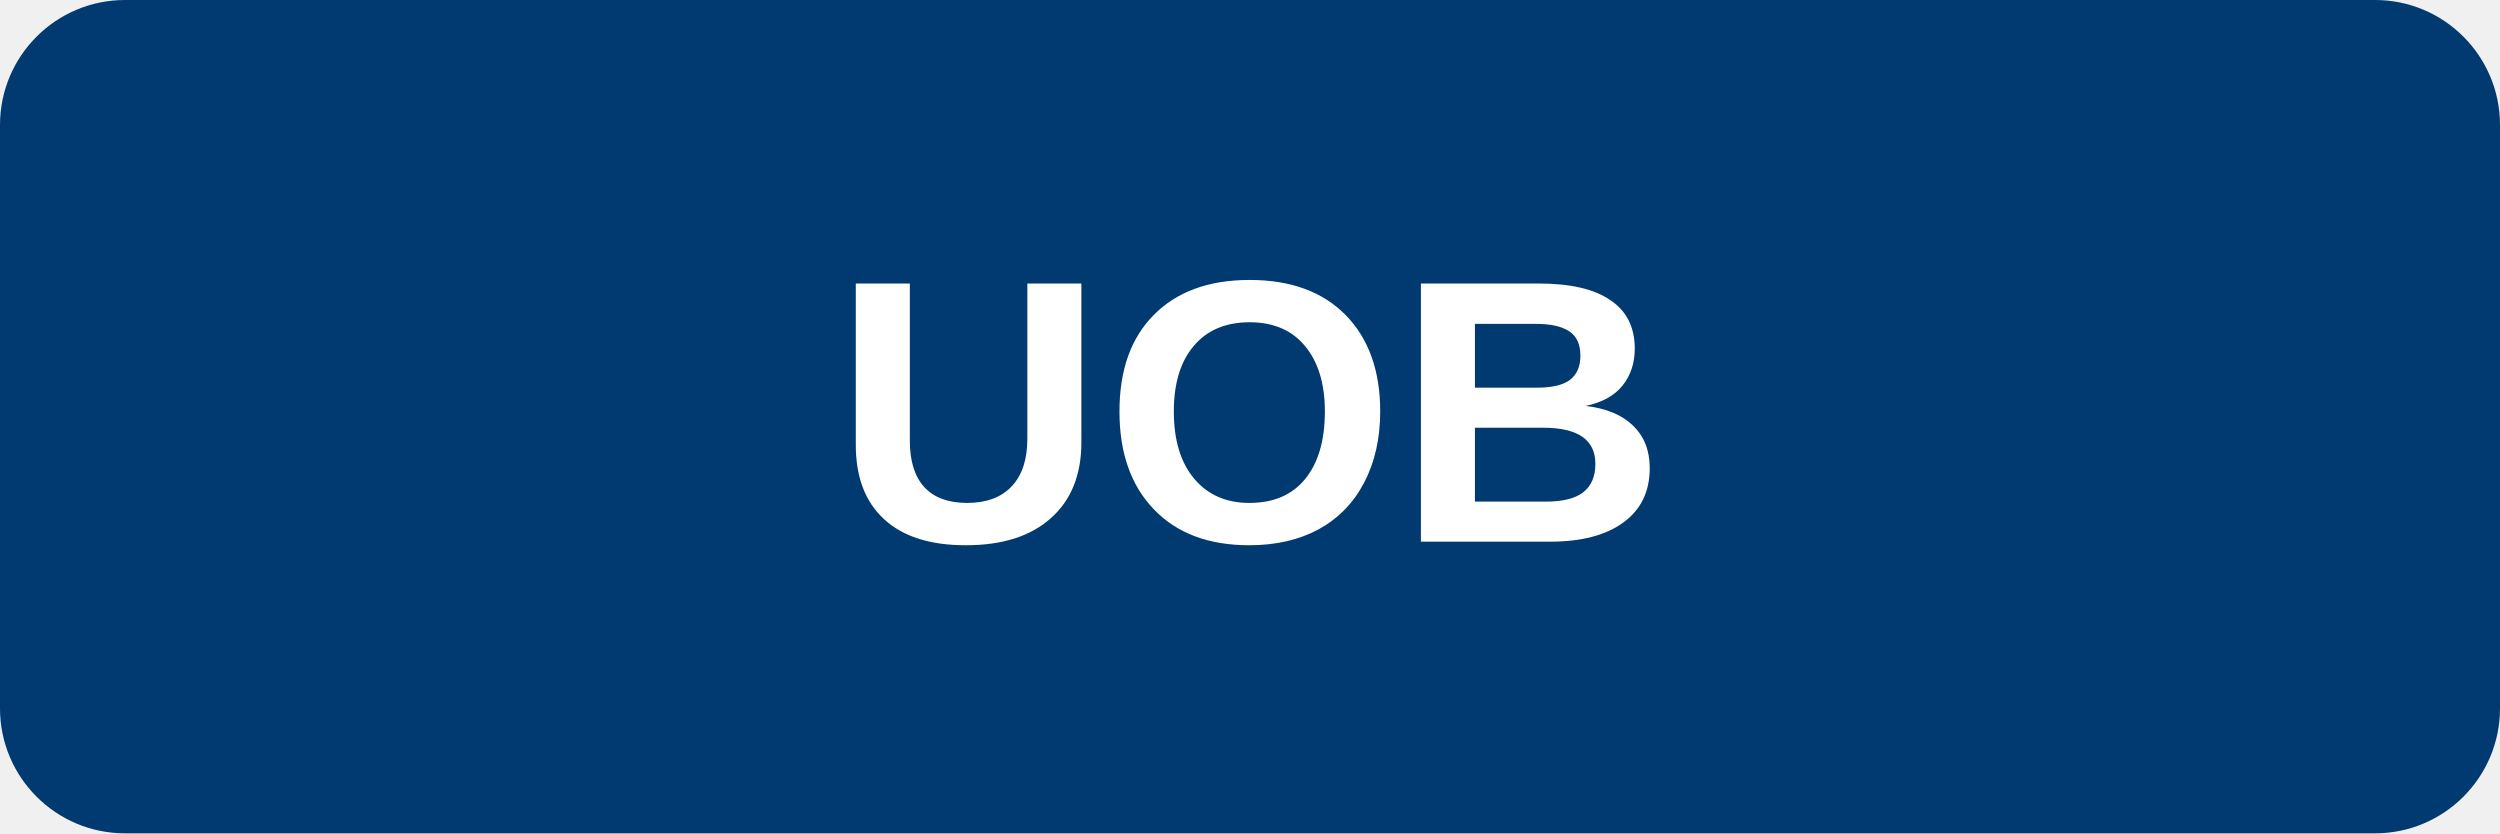
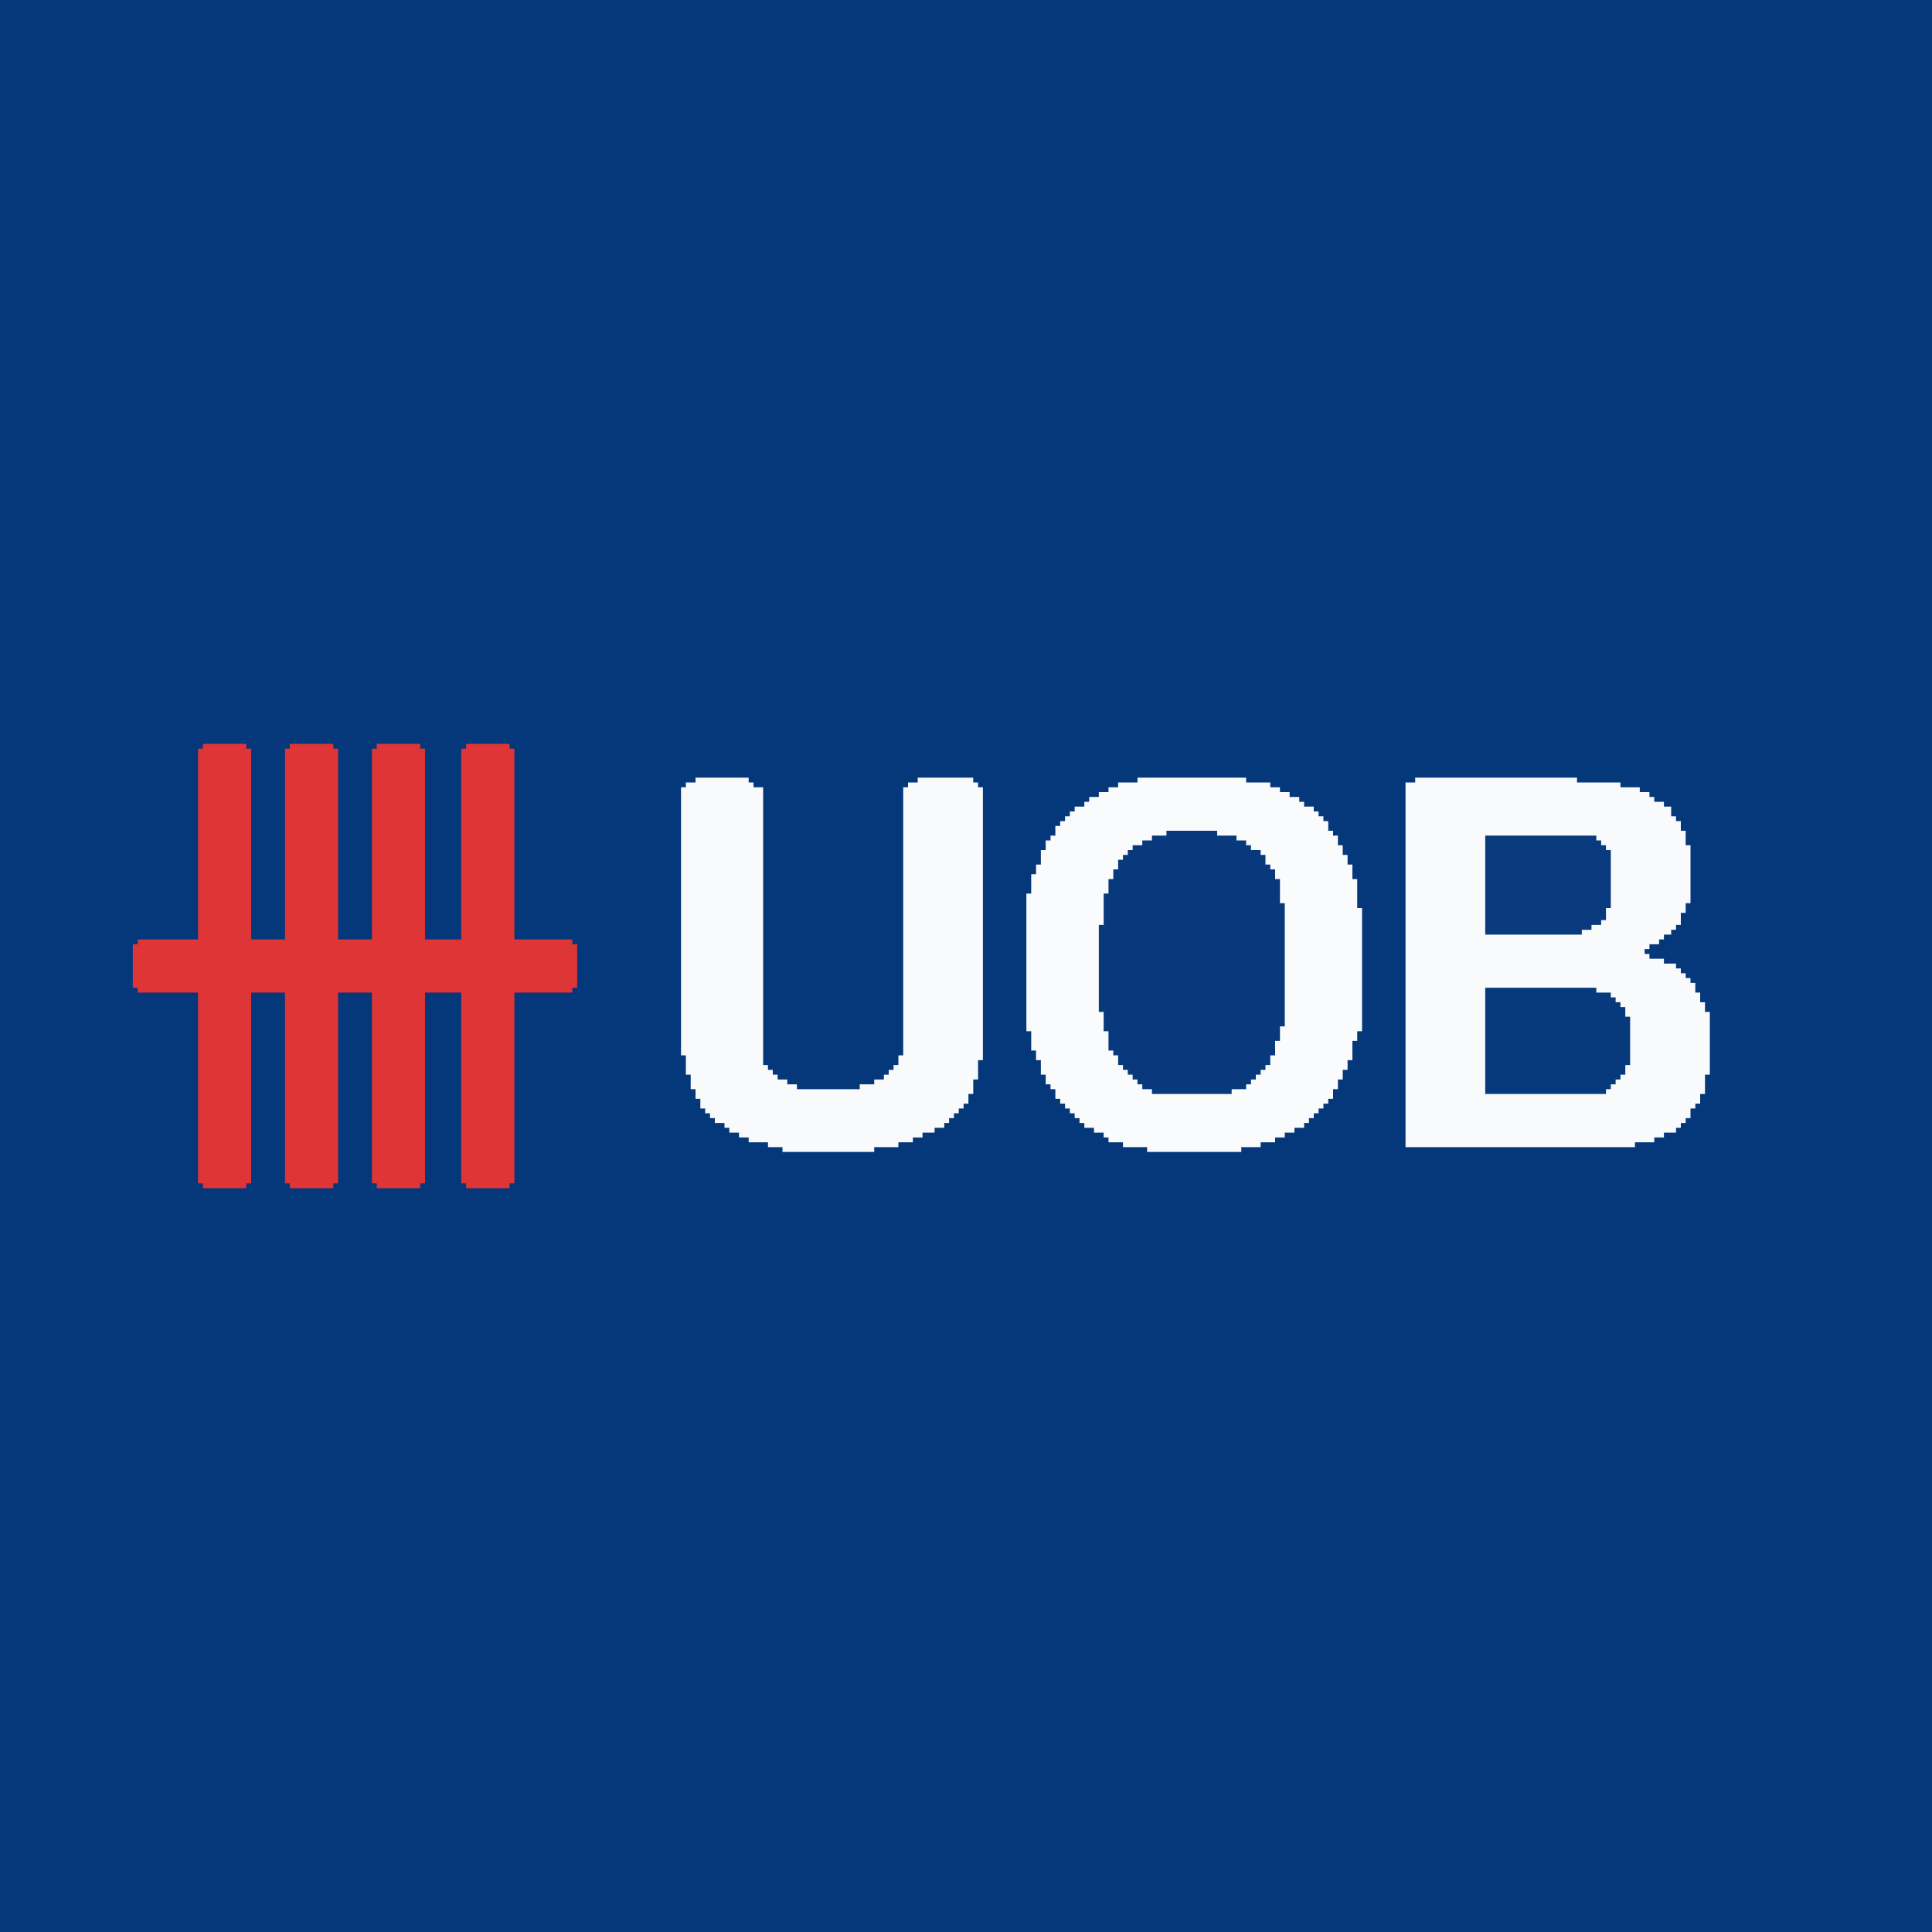
- <svg xmlns="http://www.w3.org/2000/svg" viewBox="0 0 120 40">
-   <rect width="120" height="40" rx="6" fill="#003a70" />
-   <text x="60" y="26" fill="#fff" font-family="Arial,sans-serif" font-size="18" font-weight="700" text-anchor="middle">UOB</text>
+ <svg xmlns="http://www.w3.org/2000/svg" version="1.1" width="800" height="800">
+   <path d="M0 0 C264 0 528 0 800 0 C800 264 800 528 800 800 C536 800 272 800 0 800 C0 536 0 272 0 0 Z " fill="#05377B" transform="translate(0,0)" />
+   <path d="M0 0 C14.85 0 29.7 0 45 0 C45 0.66 45 1.32 45 2 C48.3 2 51.6 2 55 2 C55 2.66 55 3.32 55 4 C56.32 4 57.64 4 59 4 C59 4.66 59 5.32 59 6 C60.32 6 61.64 6 63 6 C63 6.66 63 7.32 63 8 C64.32 8 65.64 8 67 8 C67 8.66 67 9.32 67 10 C67.66 10 68.32 10 69 10 C69 10.66 69 11.32 69 12 C70.32 12 71.64 12 73 12 C73 12.66 73 13.32 73 14 C73.66 14 74.32 14 75 14 C75 14.66 75 15.32 75 16 C75.66 16 76.32 16 77 16 C77 16.66 77 17.32 77 18 C77.66 18 78.32 18 79 18 C79 19.32 79 20.64 79 22 C79.66 22 80.32 22 81 22 C81 22.66 81 23.32 81 24 C81.66 24 82.32 24 83 24 C83 25.32 83 26.64 83 28 C83.66 28 84.32 28 85 28 C85 29.32 85 30.64 85 32 C85.66 32 86.32 32 87 32 C87 33.32 87 34.64 87 36 C87.66 36 88.32 36 89 36 C89 37.98 89 39.96 89 42 C89.66 42 90.32 42 91 42 C91 45.96 91 49.92 91 54 C91.66 54 92.32 54 93 54 C93 70.83 93 87.66 93 105 C92.34 105 91.68 105 91 105 C91 106.32 91 107.64 91 109 C90.34 109 89.68 109 89 109 C89 111.64 89 114.28 89 117 C88.34 117 87.68 117 87 117 C87 118.32 87 119.64 87 121 C86.34 121 85.68 121 85 121 C85 122.32 85 123.64 85 125 C84.34 125 83.68 125 83 125 C83 126.32 83 127.64 83 129 C82.34 129 81.68 129 81 129 C81 130.32 81 131.64 81 133 C80.34 133 79.68 133 79 133 C79 133.66 79 134.32 79 135 C78.34 135 77.68 135 77 135 C77 135.66 77 136.32 77 137 C76.34 137 75.68 137 75 137 C75 137.66 75 138.32 75 139 C74.34 139 73.68 139 73 139 C73 139.66 73 140.32 73 141 C72.34 141 71.68 141 71 141 C71 141.66 71 142.32 71 143 C70.34 143 69.68 143 69 143 C69 143.66 69 144.32 69 145 C67.68 145 66.36 145 65 145 C65 145.66 65 146.32 65 147 C63.68 147 62.36 147 61 147 C61 147.66 61 148.32 61 149 C59.68 149 58.36 149 57 149 C57 149.66 57 150.32 57 151 C55.02 151 53.04 151 51 151 C51 151.66 51 152.32 51 153 C48.36 153 45.72 153 43 153 C43 153.66 43 154.32 43 155 C30.13 155 17.26 155 4 155 C4 154.34 4 153.68 4 153 C0.7 153 -2.6 153 -6 153 C-6 152.34 -6 151.68 -6 151 C-7.98 151 -9.96 151 -12 151 C-12 150.34 -12 149.68 -12 149 C-12.66 149 -13.32 149 -14 149 C-14 148.34 -14 147.68 -14 147 C-15.32 147 -16.64 147 -18 147 C-18 146.34 -18 145.68 -18 145 C-19.32 145 -20.64 145 -22 145 C-22 144.34 -22 143.68 -22 143 C-22.66 143 -23.32 143 -24 143 C-24 142.34 -24 141.68 -24 141 C-24.66 141 -25.32 141 -26 141 C-26 140.34 -26 139.68 -26 139 C-26.66 139 -27.32 139 -28 139 C-28 138.34 -28 137.68 -28 137 C-28.66 137 -29.32 137 -30 137 C-30 136.34 -30 135.68 -30 135 C-30.66 135 -31.32 135 -32 135 C-32 134.34 -32 133.68 -32 133 C-32.66 133 -33.32 133 -34 133 C-34 131.68 -34 130.36 -34 129 C-34.66 129 -35.32 129 -36 129 C-36 128.34 -36 127.68 -36 127 C-36.66 127 -37.32 127 -38 127 C-38 125.68 -38 124.36 -38 123 C-38.66 123 -39.32 123 -40 123 C-40 121.02 -40 119.04 -40 117 C-40.66 117 -41.32 117 -42 117 C-42 115.68 -42 114.36 -42 113 C-42.66 113 -43.32 113 -44 113 C-44 110.36 -44 107.72 -44 105 C-44.66 105 -45.32 105 -46 105 C-46 86.19 -46 67.38 -46 48 C-45.34 48 -44.68 48 -44 48 C-44 45.36 -44 42.72 -44 40 C-43.34 40 -42.68 40 -42 40 C-42 38.68 -42 37.36 -42 36 C-41.34 36 -40.68 36 -40 36 C-40 34.02 -40 32.04 -40 30 C-39.34 30 -38.68 30 -38 30 C-38 28.68 -38 27.36 -38 26 C-37.34 26 -36.68 26 -36 26 C-36 25.34 -36 24.68 -36 24 C-35.34 24 -34.68 24 -34 24 C-34 22.68 -34 21.36 -34 20 C-33.34 20 -32.68 20 -32 20 C-32 19.34 -32 18.68 -32 18 C-31.34 18 -30.68 18 -30 18 C-30 17.34 -30 16.68 -30 16 C-29.34 16 -28.68 16 -28 16 C-28 15.34 -28 14.68 -28 14 C-27.34 14 -26.68 14 -26 14 C-26 13.34 -26 12.68 -26 12 C-24.68 12 -23.36 12 -22 12 C-22 11.34 -22 10.68 -22 10 C-21.34 10 -20.68 10 -20 10 C-20 9.34 -20 8.68 -20 8 C-18.68 8 -17.36 8 -16 8 C-16 7.34 -16 6.68 -16 6 C-14.68 6 -13.36 6 -12 6 C-12 5.34 -12 4.68 -12 4 C-10.68 4 -9.36 4 -8 4 C-8 3.34 -8 2.68 -8 2 C-5.36 2 -2.72 2 0 2 C0 1.34 0 0.68 0 0 Z " fill="#F9FBFC" transform="translate(471,322)" />
+   <path d="M0 0 C5.94 0 11.88 0 18 0 C18 0.66 18 1.32 18 2 C18.66 2 19.32 2 20 2 C20 28.07 20 54.14 20 81 C24.62 81 29.24 81 34 81 C34 54.93 34 28.86 34 2 C34.66 2 35.32 2 36 2 C36 1.34 36 0.68 36 0 C41.94 0 47.88 0 54 0 C54 0.66 54 1.32 54 2 C54.66 2 55.32 2 56 2 C56 28.07 56 54.14 56 81 C60.62 81 65.24 81 70 81 C70 54.93 70 28.86 70 2 C70.66 2 71.32 2 72 2 C72 1.34 72 0.68 72 0 C77.94 0 83.88 0 90 0 C90 0.66 90 1.32 90 2 C90.66 2 91.32 2 92 2 C92 28.07 92 54.14 92 81 C96.95 81 101.9 81 107 81 C107 54.93 107 28.86 107 2 C107.66 2 108.32 2 109 2 C109 1.34 109 0.68 109 0 C114.94 0 120.88 0 127 0 C127 0.66 127 1.32 127 2 C127.66 2 128.32 2 129 2 C129 28.07 129 54.14 129 81 C136.92 81 144.84 81 153 81 C153 81.66 153 82.32 153 83 C153.66 83 154.32 83 155 83 C155 88.94 155 94.88 155 101 C154.34 101 153.68 101 153 101 C153 101.66 153 102.32 153 103 C145.08 103 137.16 103 129 103 C129 129.07 129 155.14 129 182 C128.34 182 127.68 182 127 182 C127 182.66 127 183.32 127 184 C121.06 184 115.12 184 109 184 C109 183.34 109 182.68 109 182 C108.34 182 107.68 182 107 182 C107 155.93 107 129.86 107 103 C102.05 103 97.1 103 92 103 C92 129.07 92 155.14 92 182 C91.34 182 90.68 182 90 182 C90 182.66 90 183.32 90 184 C84.06 184 78.12 184 72 184 C72 183.34 72 182.68 72 182 C71.34 182 70.68 182 70 182 C70 155.93 70 129.86 70 103 C65.38 103 60.76 103 56 103 C56 129.07 56 155.14 56 182 C55.34 182 54.68 182 54 182 C54 182.66 54 183.32 54 184 C48.06 184 42.12 184 36 184 C36 183.34 36 182.68 36 182 C35.34 182 34.68 182 34 182 C34 155.93 34 129.86 34 103 C29.38 103 24.76 103 20 103 C20 129.07 20 155.14 20 182 C19.34 182 18.68 182 18 182 C18 182.66 18 183.32 18 184 C12.06 184 6.12 184 0 184 C0 183.34 0 182.68 0 182 C-0.66 182 -1.32 182 -2 182 C-2 155.93 -2 129.86 -2 103 C-10.25 103 -18.5 103 -27 103 C-27 102.34 -27 101.68 -27 101 C-27.66 101 -28.32 101 -29 101 C-29 95.06 -29 89.12 -29 83 C-28.34 83 -27.68 83 -27 83 C-27 82.34 -27 81.68 -27 81 C-18.75 81 -10.5 81 -2 81 C-2 54.93 -2 28.86 -2 2 C-1.34 2 -0.68 2 0 2 C0 1.34 0 0.68 0 0 Z " fill="#DE3536" transform="translate(84,308)" />
+   <path d="M0 0 C22.11 0 44.22 0 67 0 C67 0.66 67 1.32 67 2 C72.94 2 78.88 2 85 2 C85 2.66 85 3.32 85 4 C87.64 4 90.28 4 93 4 C93 4.66 93 5.32 93 6 C94.32 6 95.64 6 97 6 C97 6.66 97 7.32 97 8 C97.66 8 98.32 8 99 8 C99 8.66 99 9.32 99 10 C100.32 10 101.64 10 103 10 C103 10.66 103 11.32 103 12 C103.99 12 104.98 12 106 12 C106 13.32 106 14.64 106 16 C106.66 16 107.32 16 108 16 C108 16.66 108 17.32 108 18 C108.66 18 109.32 18 110 18 C110 19.32 110 20.64 110 22 C110.66 22 111.32 22 112 22 C112 23.98 112 25.96 112 28 C112.66 28 113.32 28 114 28 C114 35.92 114 43.84 114 52 C113.34 52 112.68 52 112 52 C112 53.32 112 54.64 112 56 C111.34 56 110.68 56 110 56 C110 57.65 110 59.3 110 61 C109.34 61 108.68 61 108 61 C108 61.66 108 62.32 108 63 C107.34 63 106.68 63 106 63 C106 63.66 106 64.32 106 65 C105.01 65 104.02 65 103 65 C103 65.66 103 66.32 103 67 C102.34 67 101.68 67 101 67 C101 67.66 101 68.32 101 69 C99.68 69 98.36 69 97 69 C97 69.66 97 70.32 97 71 C96.34 71 95.68 71 95 71 C95 71.66 95 72.32 95 73 C95.66 73 96.32 73 97 73 C97 73.66 97 74.32 97 75 C98.98 75 100.96 75 103 75 C103 75.66 103 76.32 103 77 C104.65 77 106.3 77 108 77 C108 77.66 108 78.32 108 79 C108.66 79 109.32 79 110 79 C110 79.66 110 80.32 110 81 C110.66 81 111.32 81 112 81 C112 81.66 112 82.32 112 83 C112.66 83 113.32 83 114 83 C114 83.66 114 84.32 114 85 C114.66 85 115.32 85 116 85 C116 86.32 116 87.64 116 89 C116.66 89 117.32 89 118 89 C118 90.32 118 91.64 118 93 C118.66 93 119.32 93 120 93 C120 94.32 120 95.64 120 97 C120.66 97 121.32 97 122 97 C122 105.58 122 114.16 122 123 C121.34 123 120.68 123 120 123 C120 125.64 120 128.28 120 131 C119.34 131 118.68 131 118 131 C118 132.32 118 133.64 118 135 C117.34 135 116.68 135 116 135 C116 135.66 116 136.32 116 137 C115.34 137 114.68 137 114 137 C114 138.32 114 139.64 114 141 C113.34 141 112.68 141 112 141 C112 141.66 112 142.32 112 143 C111.34 143 110.68 143 110 143 C110 143.66 110 144.32 110 145 C109.34 145 108.68 145 108 145 C108 145.66 108 146.32 108 147 C106.35 147 104.7 147 103 147 C103 147.66 103 148.32 103 149 C101.68 149 100.36 149 99 149 C99 149.66 99 150.32 99 151 C96.36 151 93.72 151 91 151 C91 151.66 91 152.32 91 153 C59.65 153 28.3 153 -4 153 C-4 103.17 -4 53.34 -4 2 C-2.68 2 -1.36 2 0 2 C0 1.34 0 0.68 0 0 Z " fill="#F8FAFC" transform="translate(586,322)" />
+   <path d="M0 0 C7.26 0 14.52 0 22 0 C22 0.66 22 1.32 22 2 C22.66 2 23.32 2 24 2 C24 2.66 24 3.32 24 4 C25.32 4 26.64 4 28 4 C28 41.95 28 79.9 28 119 C28.66 119 29.32 119 30 119 C30 119.66 30 120.32 30 121 C30.66 121 31.32 121 32 121 C32 121.66 32 122.32 32 123 C32.66 123 33.32 123 34 123 C34 123.66 34 124.32 34 125 C35.32 125 36.64 125 38 125 C38 125.66 38 126.32 38 127 C39.32 127 40.64 127 42 127 C42 127.66 42 128.32 42 129 C50.58 129 59.16 129 68 129 C68 128.34 68 127.68 68 127 C69.98 127 71.96 127 74 127 C74 126.34 74 125.68 74 125 C75.32 125 76.64 125 78 125 C78 124.34 78 123.68 78 123 C78.66 123 79.32 123 80 123 C80 122.34 80 121.68 80 121 C80.66 121 81.32 121 82 121 C82 120.34 82 119.68 82 119 C82.66 119 83.32 119 84 119 C84 117.68 84 116.36 84 115 C84.66 115 85.32 115 86 115 C86 78.37 86 41.74 86 4 C86.66 4 87.32 4 88 4 C88 3.34 88 2.68 88 2 C89.32 2 90.64 2 92 2 C92 1.34 92 0.68 92 0 C99.59 0 107.18 0 115 0 C115 0.66 115 1.32 115 2 C115.66 2 116.32 2 117 2 C117 2.66 117 3.32 117 4 C117.66 4 118.32 4 119 4 C119 41.29 119 78.58 119 117 C118.34 117 117.68 117 117 117 C117 119.64 117 122.28 117 125 C116.34 125 115.68 125 115 125 C115 126.98 115 128.96 115 131 C114.34 131 113.68 131 113 131 C113 132.32 113 133.64 113 135 C112.34 135 111.68 135 111 135 C111 135.66 111 136.32 111 137 C110.34 137 109.68 137 109 137 C109 137.66 109 138.32 109 139 C108.34 139 107.68 139 107 139 C107 139.66 107 140.32 107 141 C106.34 141 105.68 141 105 141 C105 141.66 105 142.32 105 143 C104.34 143 103.68 143 103 143 C103 143.66 103 144.32 103 145 C101.68 145 100.36 145 99 145 C99 145.66 99 146.32 99 147 C97.35 147 95.7 147 94 147 C94 147.66 94 148.32 94 149 C92.68 149 91.36 149 90 149 C90 149.66 90 150.32 90 151 C88.02 151 86.04 151 84 151 C84 151.66 84 152.32 84 153 C80.7 153 77.4 153 74 153 C74 153.66 74 154.32 74 155 C61.46 155 48.92 155 36 155 C36 154.34 36 153.68 36 153 C34.02 153 32.04 153 30 153 C30 152.34 30 151.68 30 151 C27.36 151 24.72 151 22 151 C22 150.34 22 149.68 22 149 C20.68 149 19.36 149 18 149 C18 148.34 18 147.68 18 147 C16.68 147 15.36 147 14 147 C14 146.34 14 145.68 14 145 C13.34 145 12.68 145 12 145 C12 144.34 12 143.68 12 143 C10.68 143 9.36 143 8 143 C8 142.34 8 141.68 8 141 C7.34 141 6.68 141 6 141 C6 140.34 6 139.68 6 139 C5.34 139 4.68 139 4 139 C4 138.34 4 137.68 4 137 C3.34 137 2.68 137 2 137 C2 135.68 2 134.36 2 133 C1.34 133 0.68 133 0 133 C0 131.68 0 130.36 0 129 C-0.66 129 -1.32 129 -2 129 C-2 127.02 -2 125.04 -2 123 C-2.66 123 -3.32 123 -4 123 C-4 120.36 -4 117.72 -4 115 C-4.66 115 -5.32 115 -6 115 C-6 78.37 -6 41.74 -6 4 C-5.34 4 -4.68 4 -4 4 C-4 3.34 -4 2.68 -4 2 C-2.68 2 -1.36 2 0 2 C0 1.34 0 0.68 0 0 Z " fill="#F8FAFB" transform="translate(288,322)" />
+   <path d="M0 0 C6.93 0 13.86 0 21 0 C21 0.66 21 1.32 21 2 C23.64 2 26.28 2 29 2 C29 2.66 29 3.32 29 4 C30.32 4 31.64 4 33 4 C33 4.66 33 5.32 33 6 C33.66 6 34.32 6 35 6 C35 6.66 35 7.32 35 8 C36.32 8 37.64 8 39 8 C39 8.66 39 9.32 39 10 C39.66 10 40.32 10 41 10 C41 11.32 41 12.64 41 14 C41.66 14 42.32 14 43 14 C43 14.66 43 15.32 43 16 C43.66 16 44.32 16 45 16 C45 17.32 45 18.64 45 20 C45.66 20 46.32 20 47 20 C47 23.3 47 26.6 47 30 C47.66 30 48.32 30 49 30 C49 46.83 49 63.66 49 81 C48.34 81 47.68 81 47 81 C47 82.98 47 84.96 47 87 C46.34 87 45.68 87 45 87 C45 88.98 45 90.96 45 93 C44.34 93 43.68 93 43 93 C43 94.32 43 95.64 43 97 C42.34 97 41.68 97 41 97 C41 97.66 41 98.32 41 99 C40.34 99 39.68 99 39 99 C39 99.66 39 100.32 39 101 C38.34 101 37.68 101 37 101 C37 101.66 37 102.32 37 103 C36.34 103 35.68 103 35 103 C35 103.66 35 104.32 35 105 C34.34 105 33.68 105 33 105 C33 105.66 33 106.32 33 107 C31.02 107 29.04 107 27 107 C27 107.66 27 108.32 27 109 C16.11 109 5.22 109 -6 109 C-6 108.34 -6 107.68 -6 107 C-7.32 107 -8.64 107 -10 107 C-10 106.34 -10 105.68 -10 105 C-10.66 105 -11.32 105 -12 105 C-12 104.34 -12 103.68 -12 103 C-12.66 103 -13.32 103 -14 103 C-14 102.34 -14 101.68 -14 101 C-14.66 101 -15.32 101 -16 101 C-16 100.34 -16 99.68 -16 99 C-16.66 99 -17.32 99 -18 99 C-18 98.34 -18 97.68 -18 97 C-18.66 97 -19.32 97 -20 97 C-20 95.68 -20 94.36 -20 93 C-20.66 93 -21.32 93 -22 93 C-22 92.34 -22 91.68 -22 91 C-22.66 91 -23.32 91 -24 91 C-24 88.36 -24 85.72 -24 83 C-24.66 83 -25.32 83 -26 83 C-26 80.36 -26 77.72 -26 75 C-26.66 75 -27.32 75 -28 75 C-28 63.12 -28 51.24 -28 39 C-27.34 39 -26.68 39 -26 39 C-26 34.71 -26 30.42 -26 26 C-25.34 26 -24.68 26 -24 26 C-24 24.02 -24 22.04 -24 20 C-23.34 20 -22.68 20 -22 20 C-22 18.68 -22 17.36 -22 16 C-21.34 16 -20.68 16 -20 16 C-20 14.68 -20 13.36 -20 12 C-19.34 12 -18.68 12 -18 12 C-18 11.34 -18 10.68 -18 10 C-17.34 10 -16.68 10 -16 10 C-16 9.34 -16 8.68 -16 8 C-15.34 8 -14.68 8 -14 8 C-14 7.34 -14 6.68 -14 6 C-12.68 6 -11.36 6 -10 6 C-10 5.34 -10 4.68 -10 4 C-8.68 4 -7.36 4 -6 4 C-6 3.34 -6 2.68 -6 2 C-4.02 2 -2.04 2 0 2 C0 1.34 0 0.68 0 0 Z " fill="#08397D" transform="translate(483,344)" />
+   <path d="M0 0 C15.18 0 30.36 0 46 0 C46 0.66 46 1.32 46 2 C47.98 2 49.96 2 52 2 C52 2.66 52 3.32 52 4 C52.66 4 53.32 4 54 4 C54 4.66 54 5.32 54 6 C54.66 6 55.32 6 56 6 C56 6.66 56 7.32 56 8 C56.66 8 57.32 8 58 8 C58 9.32 58 10.64 58 12 C58.66 12 59.32 12 60 12 C60 18.6 60 25.2 60 32 C59.34 32 58.68 32 58 32 C58 33.32 58 34.64 58 36 C57.34 36 56.68 36 56 36 C56 36.66 56 37.32 56 38 C55.34 38 54.68 38 54 38 C54 38.66 54 39.32 54 40 C53.34 40 52.68 40 52 40 C52 40.66 52 41.32 52 42 C51.34 42 50.68 42 50 42 C50 42.66 50 43.32 50 44 C33.5 44 17 44 0 44 C0 29.48 0 14.96 0 0 Z " fill="#07397D" transform="translate(615,409)" />
+   <path d="M0 0 C15.18 0 30.36 0 46 0 C46 0.66 46 1.32 46 2 C46.66 2 47.32 2 48 2 C48 2.66 48 3.32 48 4 C48.66 4 49.32 4 50 4 C50 4.66 50 5.32 50 6 C50.66 6 51.32 6 52 6 C52 13.92 52 21.84 52 30 C51.34 30 50.68 30 50 30 C50 31.65 50 33.3 50 35 C49.34 35 48.68 35 48 35 C48 35.66 48 36.32 48 37 C46.68 37 45.36 37 44 37 C44 37.66 44 38.32 44 39 C42.68 39 41.36 39 40 39 C40 39.66 40 40.32 40 41 C26.8 41 13.6 41 0 41 C0 27.47 0 13.94 0 0 Z " fill="#083A7D" transform="translate(615,346)" />
</svg>
